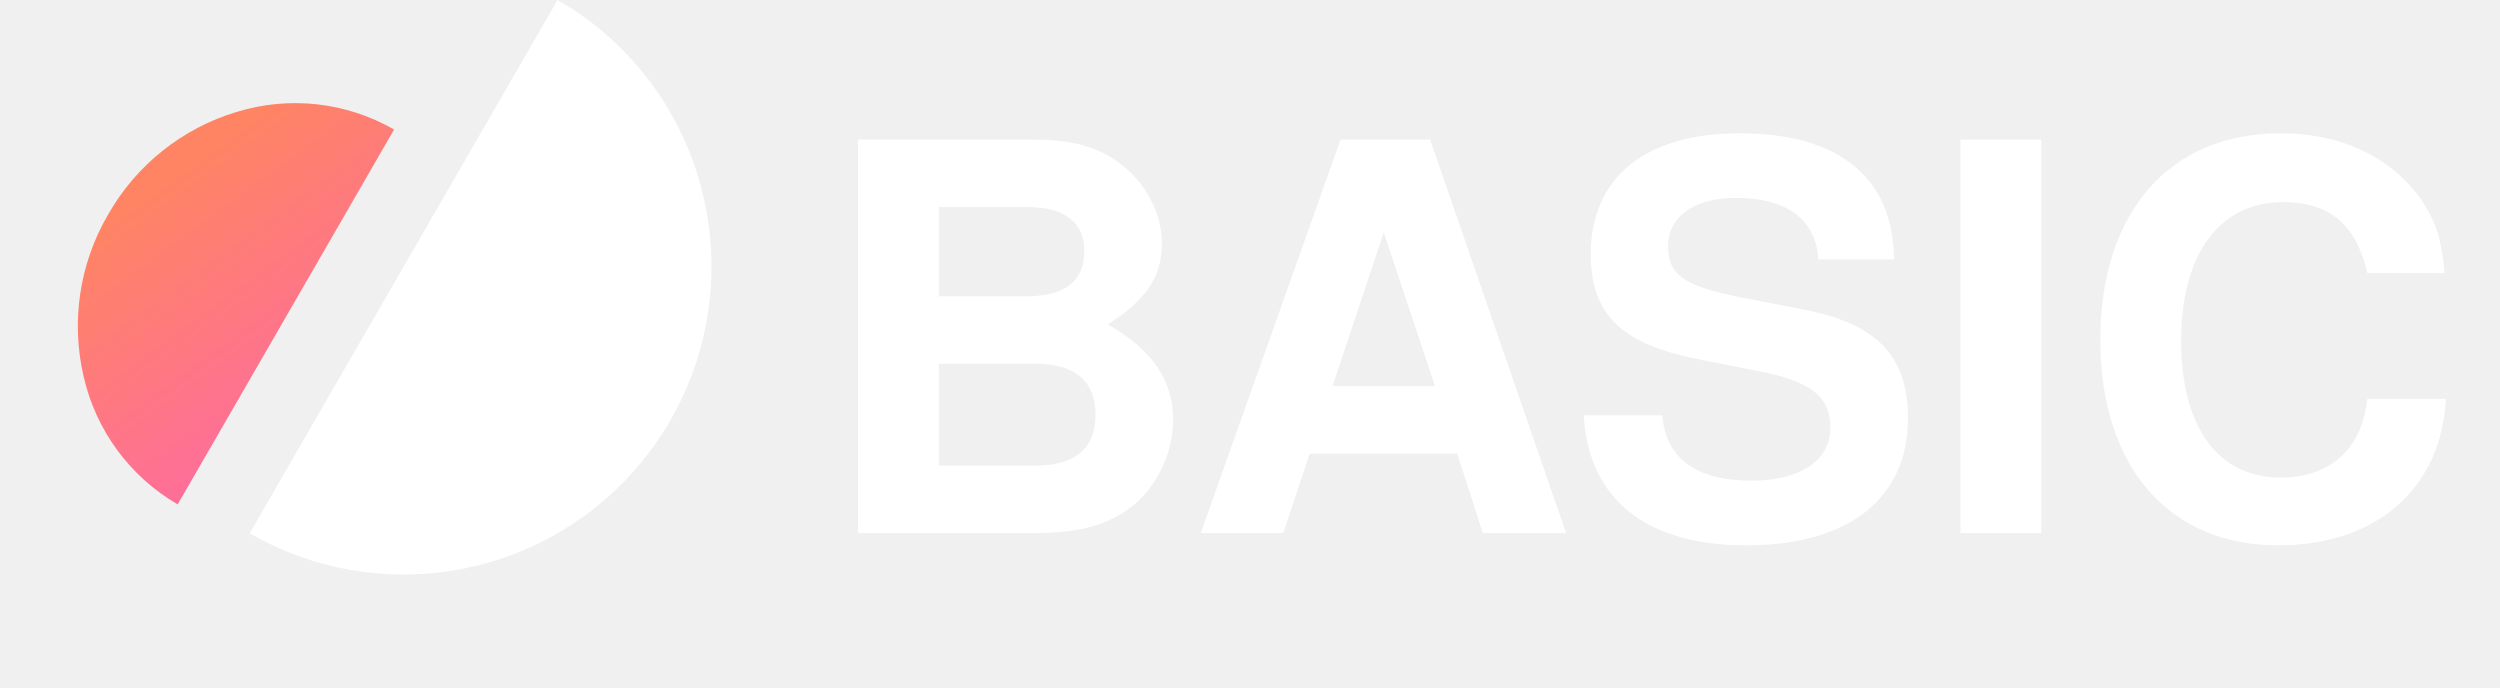
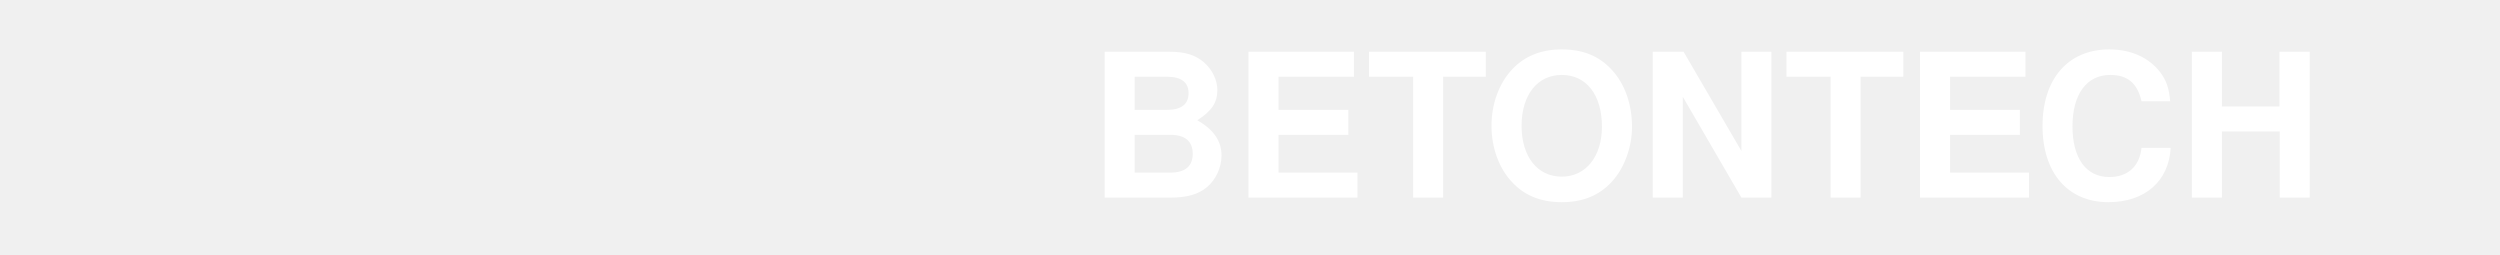
- <svg xmlns="http://www.w3.org/2000/svg" width="111.196" height="30.566" viewBox="0 0 111.196 30.566">
-   <defs>
-     <linearGradient id="linear-gradient" x1="0.5" x2="1.275" y2="0.725" gradientUnits="objectBoundingBox">
-       <stop offset="0" stop-color="#fe8464" />
-       <stop offset="1" stop-color="#fe6e9a" />
-     </linearGradient>
-   </defs>
+ <svg xmlns="http://www.w3.org/2000/svg" width="290.122" height="29.566" viewBox="0 0 111.196 30.566">
  <g id="Group_2" data-name="Group 2" transform="translate(-372.804 -44.291)">
-     <text id="BASIC" transform="translate(409 68)" fill="#fff" font-size="24" font-family="Helvetica-Bold, Helvetica" font-weight="700">
-       <tspan x="0" y="0">BASIC</tspan>
+     <text id="BETONTECH" transform="translate(409 68)" fill="#fff" font-size="24" font-family="Helvetica-Bold, Helvetica" font-weight="700">
+       <tspan x="0" y="0">BETONTECH</tspan>
    </text>
-     <path id="Subtraction_1" data-name="Subtraction 1" d="M9.126,19.253h0a8.835,8.835,0,0,1-6.453-2.82A9.835,9.835,0,0,1,0,9.626,9.835,9.835,0,0,1,2.673,2.82,8.835,8.835,0,0,1,9.126,0V19.252Z" transform="translate(382.43 45.489) rotate(30)" fill="url(#linear-gradient)" />
-     <path id="Subtraction_2" data-name="Subtraction 2" d="M13.694,0h0A13.694,13.694,0,0,0,4.011,23.377a13.6,13.6,0,0,0,9.683,4.011V0Z" transform="translate(395.769 74.857) rotate(-150)" fill="#fff" />
  </g>
</svg>
